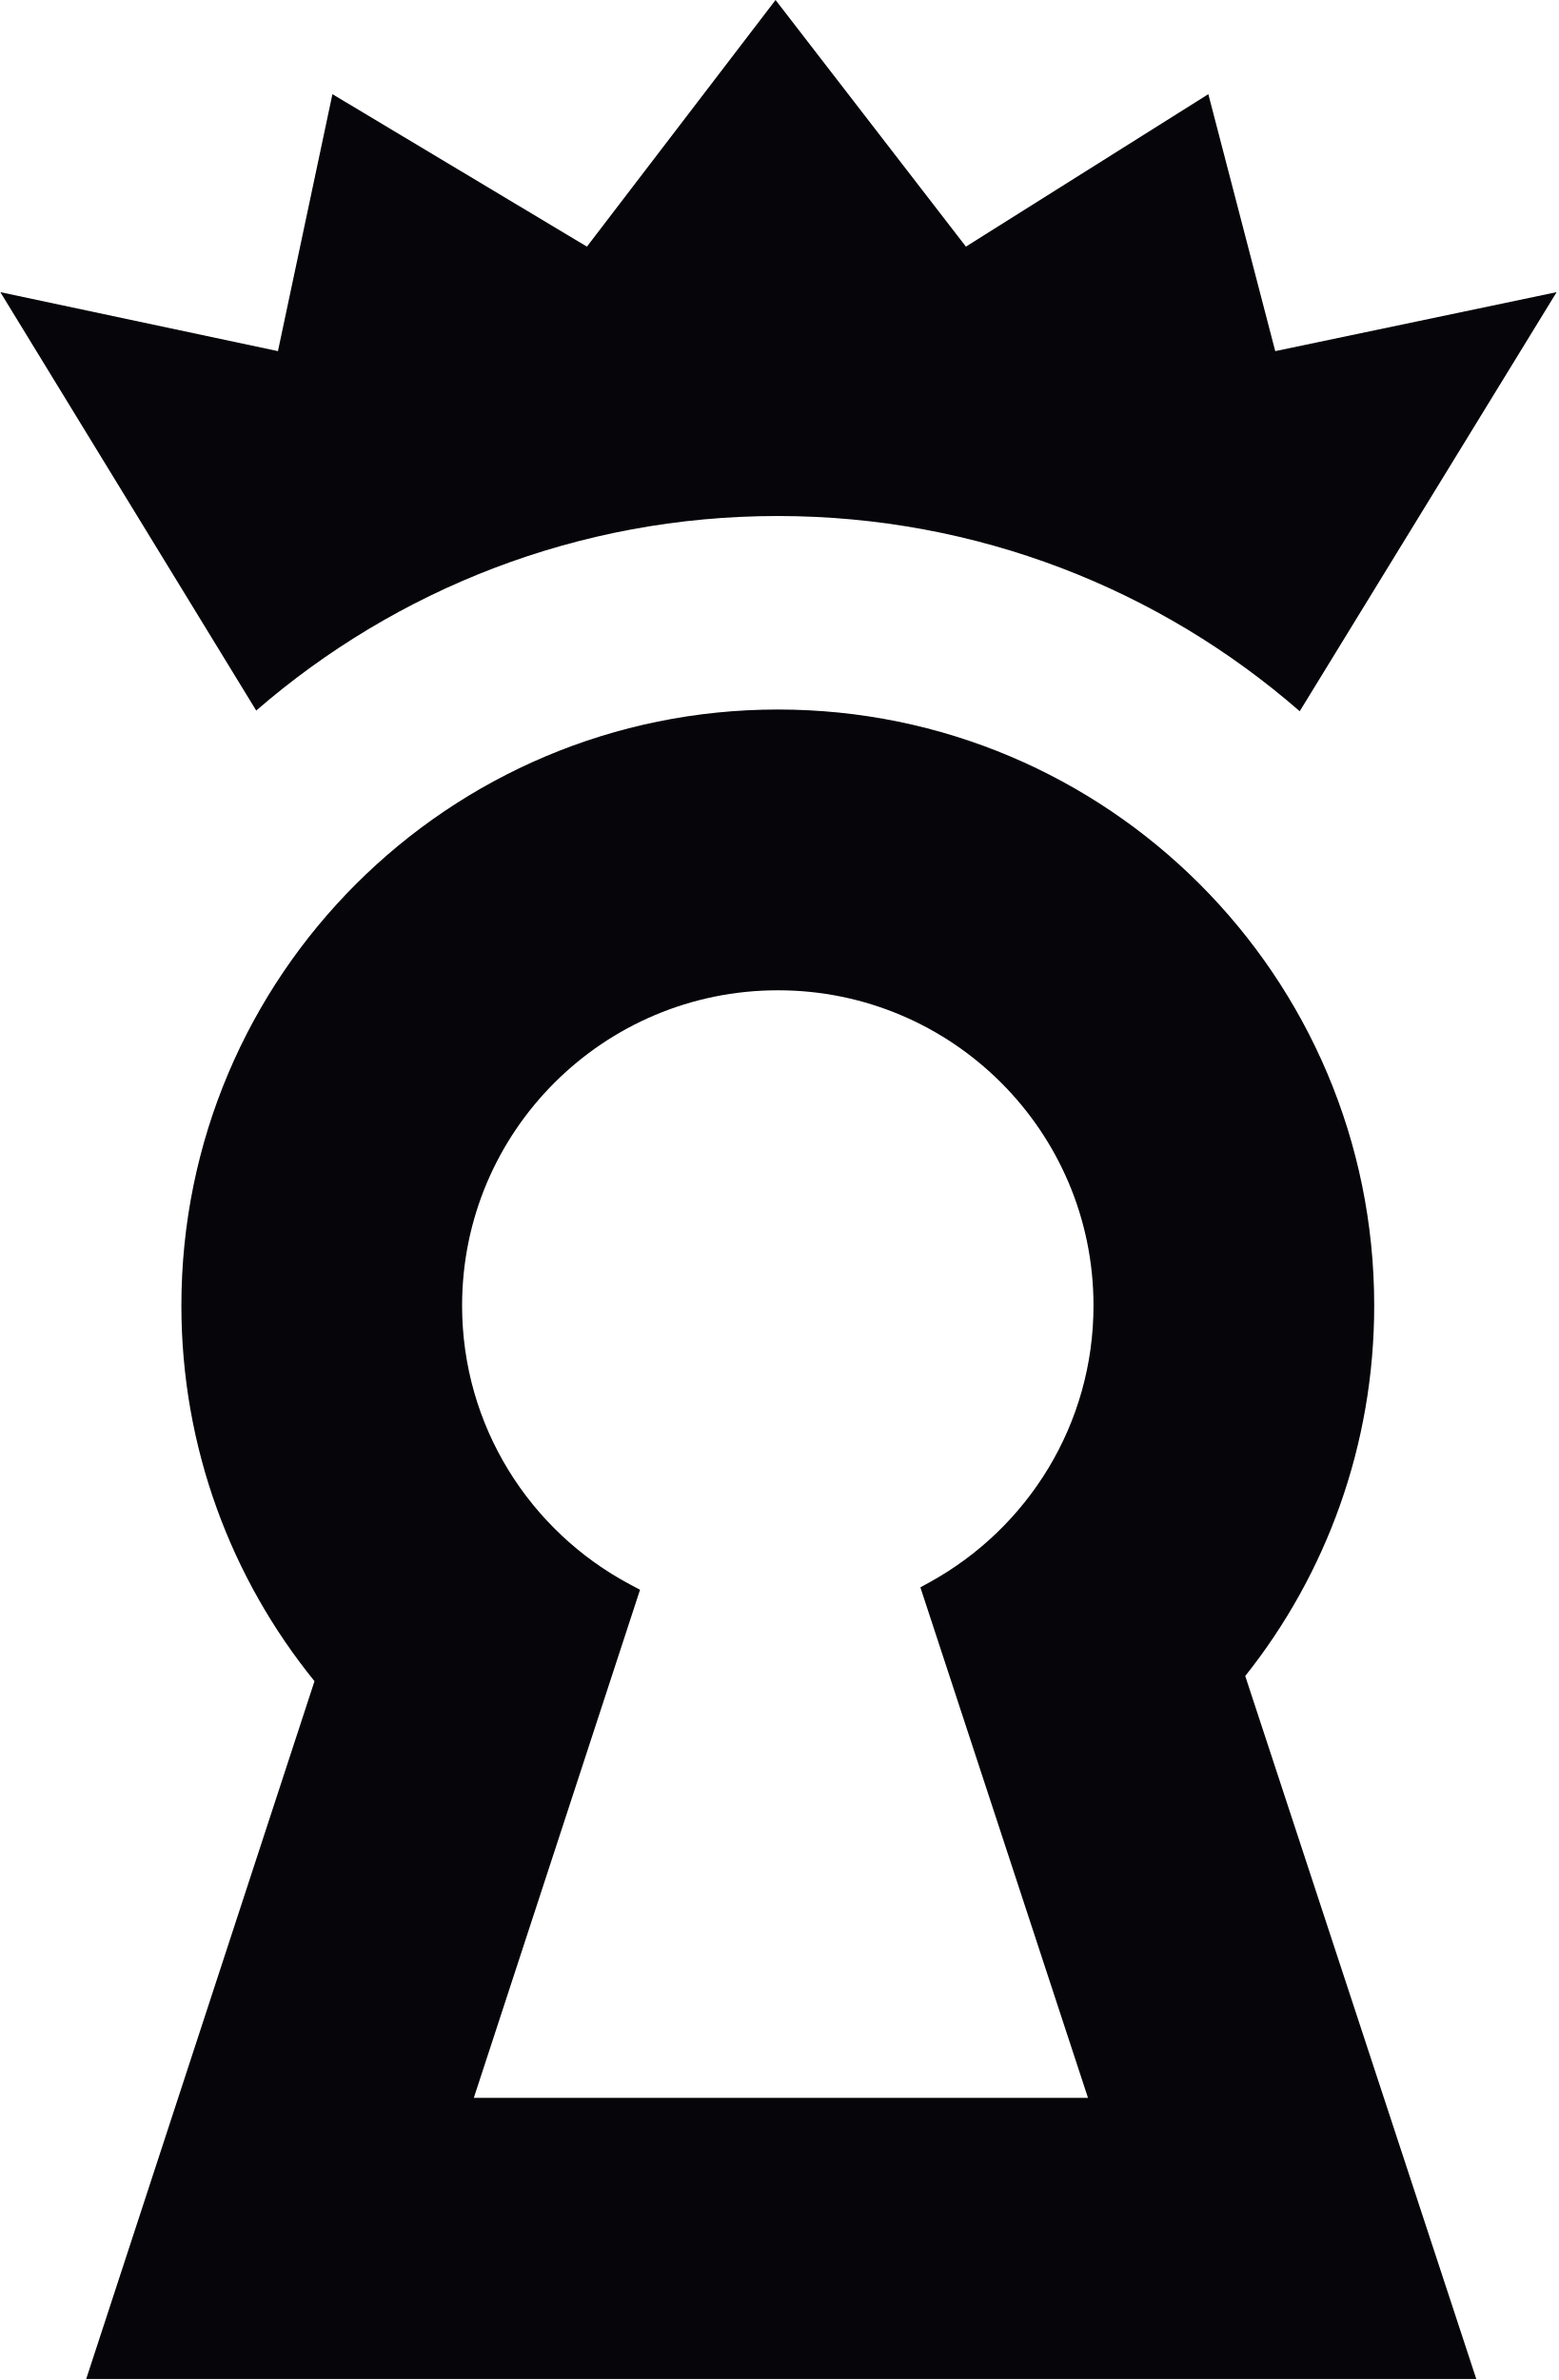
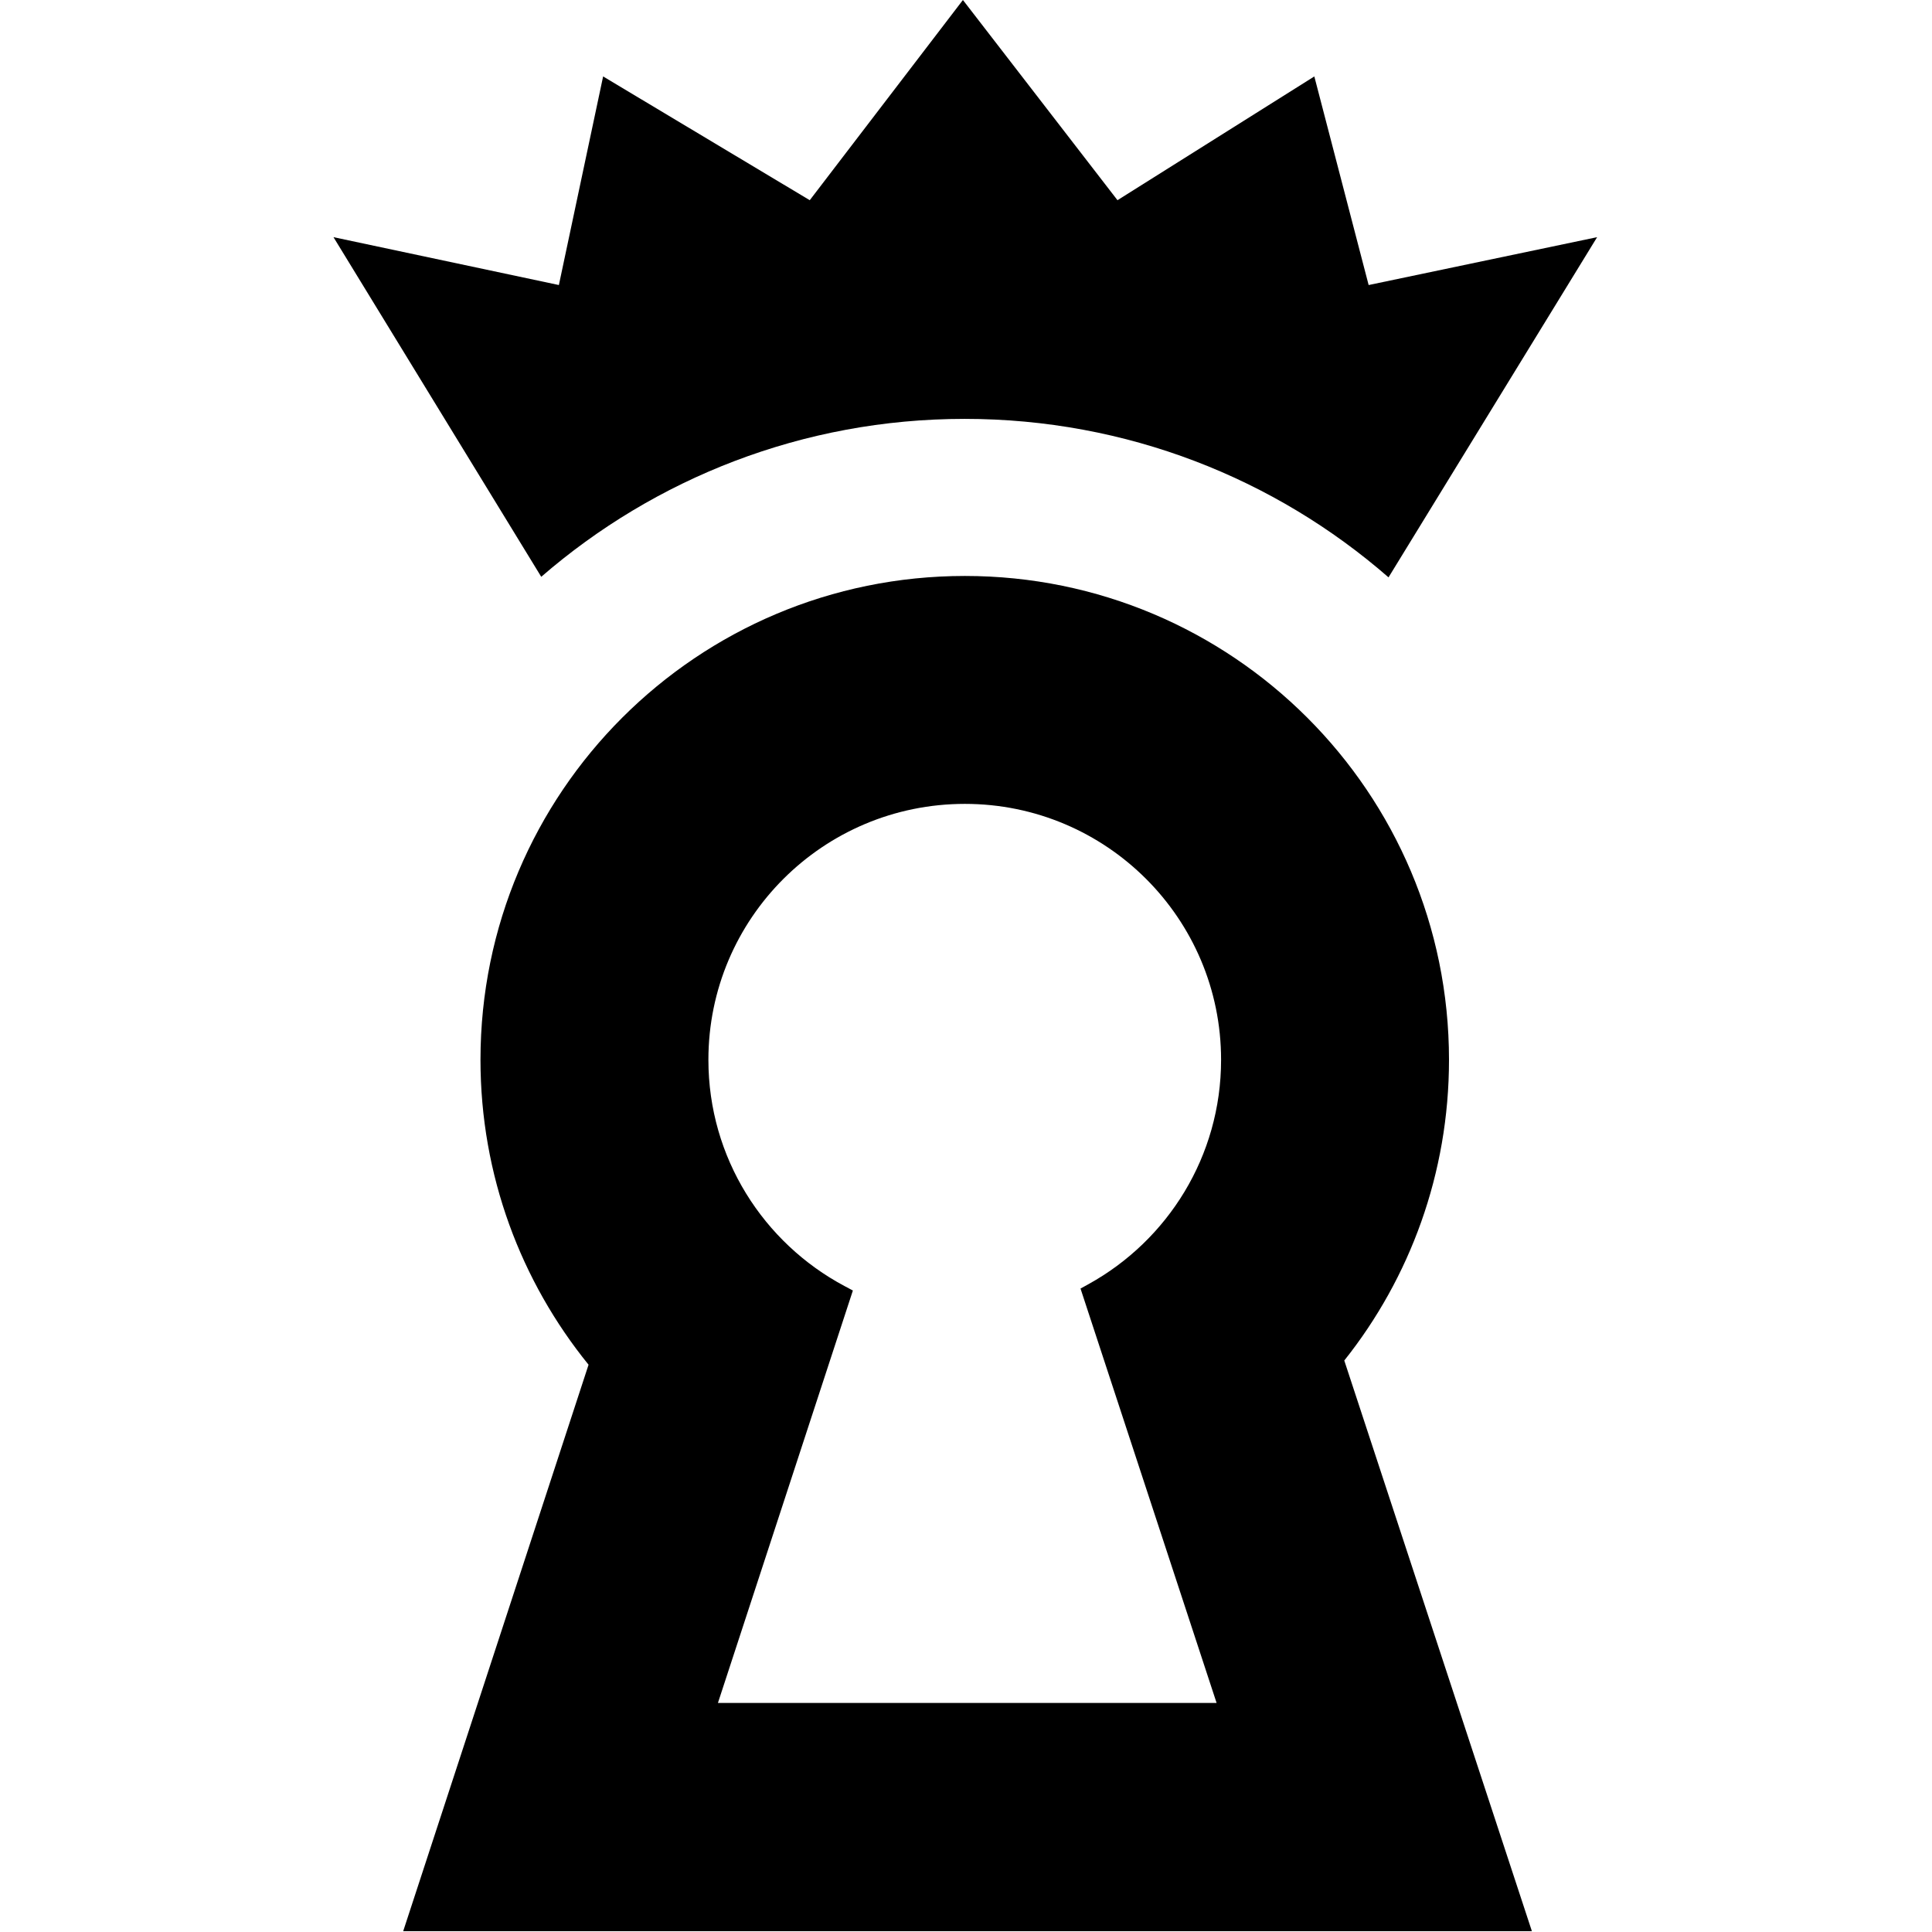
- <svg xmlns="http://www.w3.org/2000/svg" fill="#05050a" version="1.2" viewBox="0 0 452 690">
+ <svg xmlns="http://www.w3.org/2000/svg" version="1.2" viewBox="0 0 690 690">
  <style>
    @media (prefers-color-scheme:dark){path{fill:#c8ff00}}
  </style>
-   <path fill-rule="evenodd" d="m.1 84.7 80.5 17.1 15.8-74.5 73.8 44.2L224.9 0l55.2 71.5 70.3-44.2 19.4 74.5 81.6-17.1-74.5 121.5c-40.5-35.3-93.5-56.6-151.4-56.6-57.8 0-110.7 21.3-151.2 56.4zm398.4 293.8c0 40.6-14 78-37.4 107.4l67 203.8H25l66.2-202.3c-24.1-29.7-38.6-67.6-38.6-108.9 0-95.5 77.4-172.8 173-172.8 95.5 0 172.9 77.3 172.9 172.8zm-212.9 82.4-48.2 147.3h178.1l-48.6-148 2.9-1.6c28.2-15.6 47.3-45.6 47.3-80.1 0-50.5-41-91.4-91.5-91.4-50.6 0-91.6 40.9-91.6 91.4 0 35 19.7 65.4 48.6 80.8z" class="a" />
+   <g transform="translate(119, 0)">
+     <path fill-rule="evenodd" d="m.1 84.7 80.5 17.1 15.8-74.5 73.8 44.2L224.9 0l55.2 71.5 70.3-44.2 19.4 74.5 81.6-17.1-74.5 121.5c-40.5-35.3-93.5-56.6-151.4-56.6-57.8 0-110.7 21.3-151.2 56.4zm398.4 293.8c0 40.6-14 78-37.4 107.4l67 203.8H25l66.2-202.3c-24.1-29.7-38.6-67.6-38.6-108.9 0-95.5 77.4-172.8 173-172.8 95.5 0 172.9 77.3 172.9 172.8zm-212.9 82.4-48.2 147.3h178.1l-48.6-148 2.9-1.6c28.2-15.6 47.3-45.6 47.3-80.1 0-50.5-41-91.4-91.5-91.4-50.6 0-91.6 40.9-91.6 91.4 0 35 19.7 65.4 48.6 80.8z" class="a" />
+   </g>
</svg>
